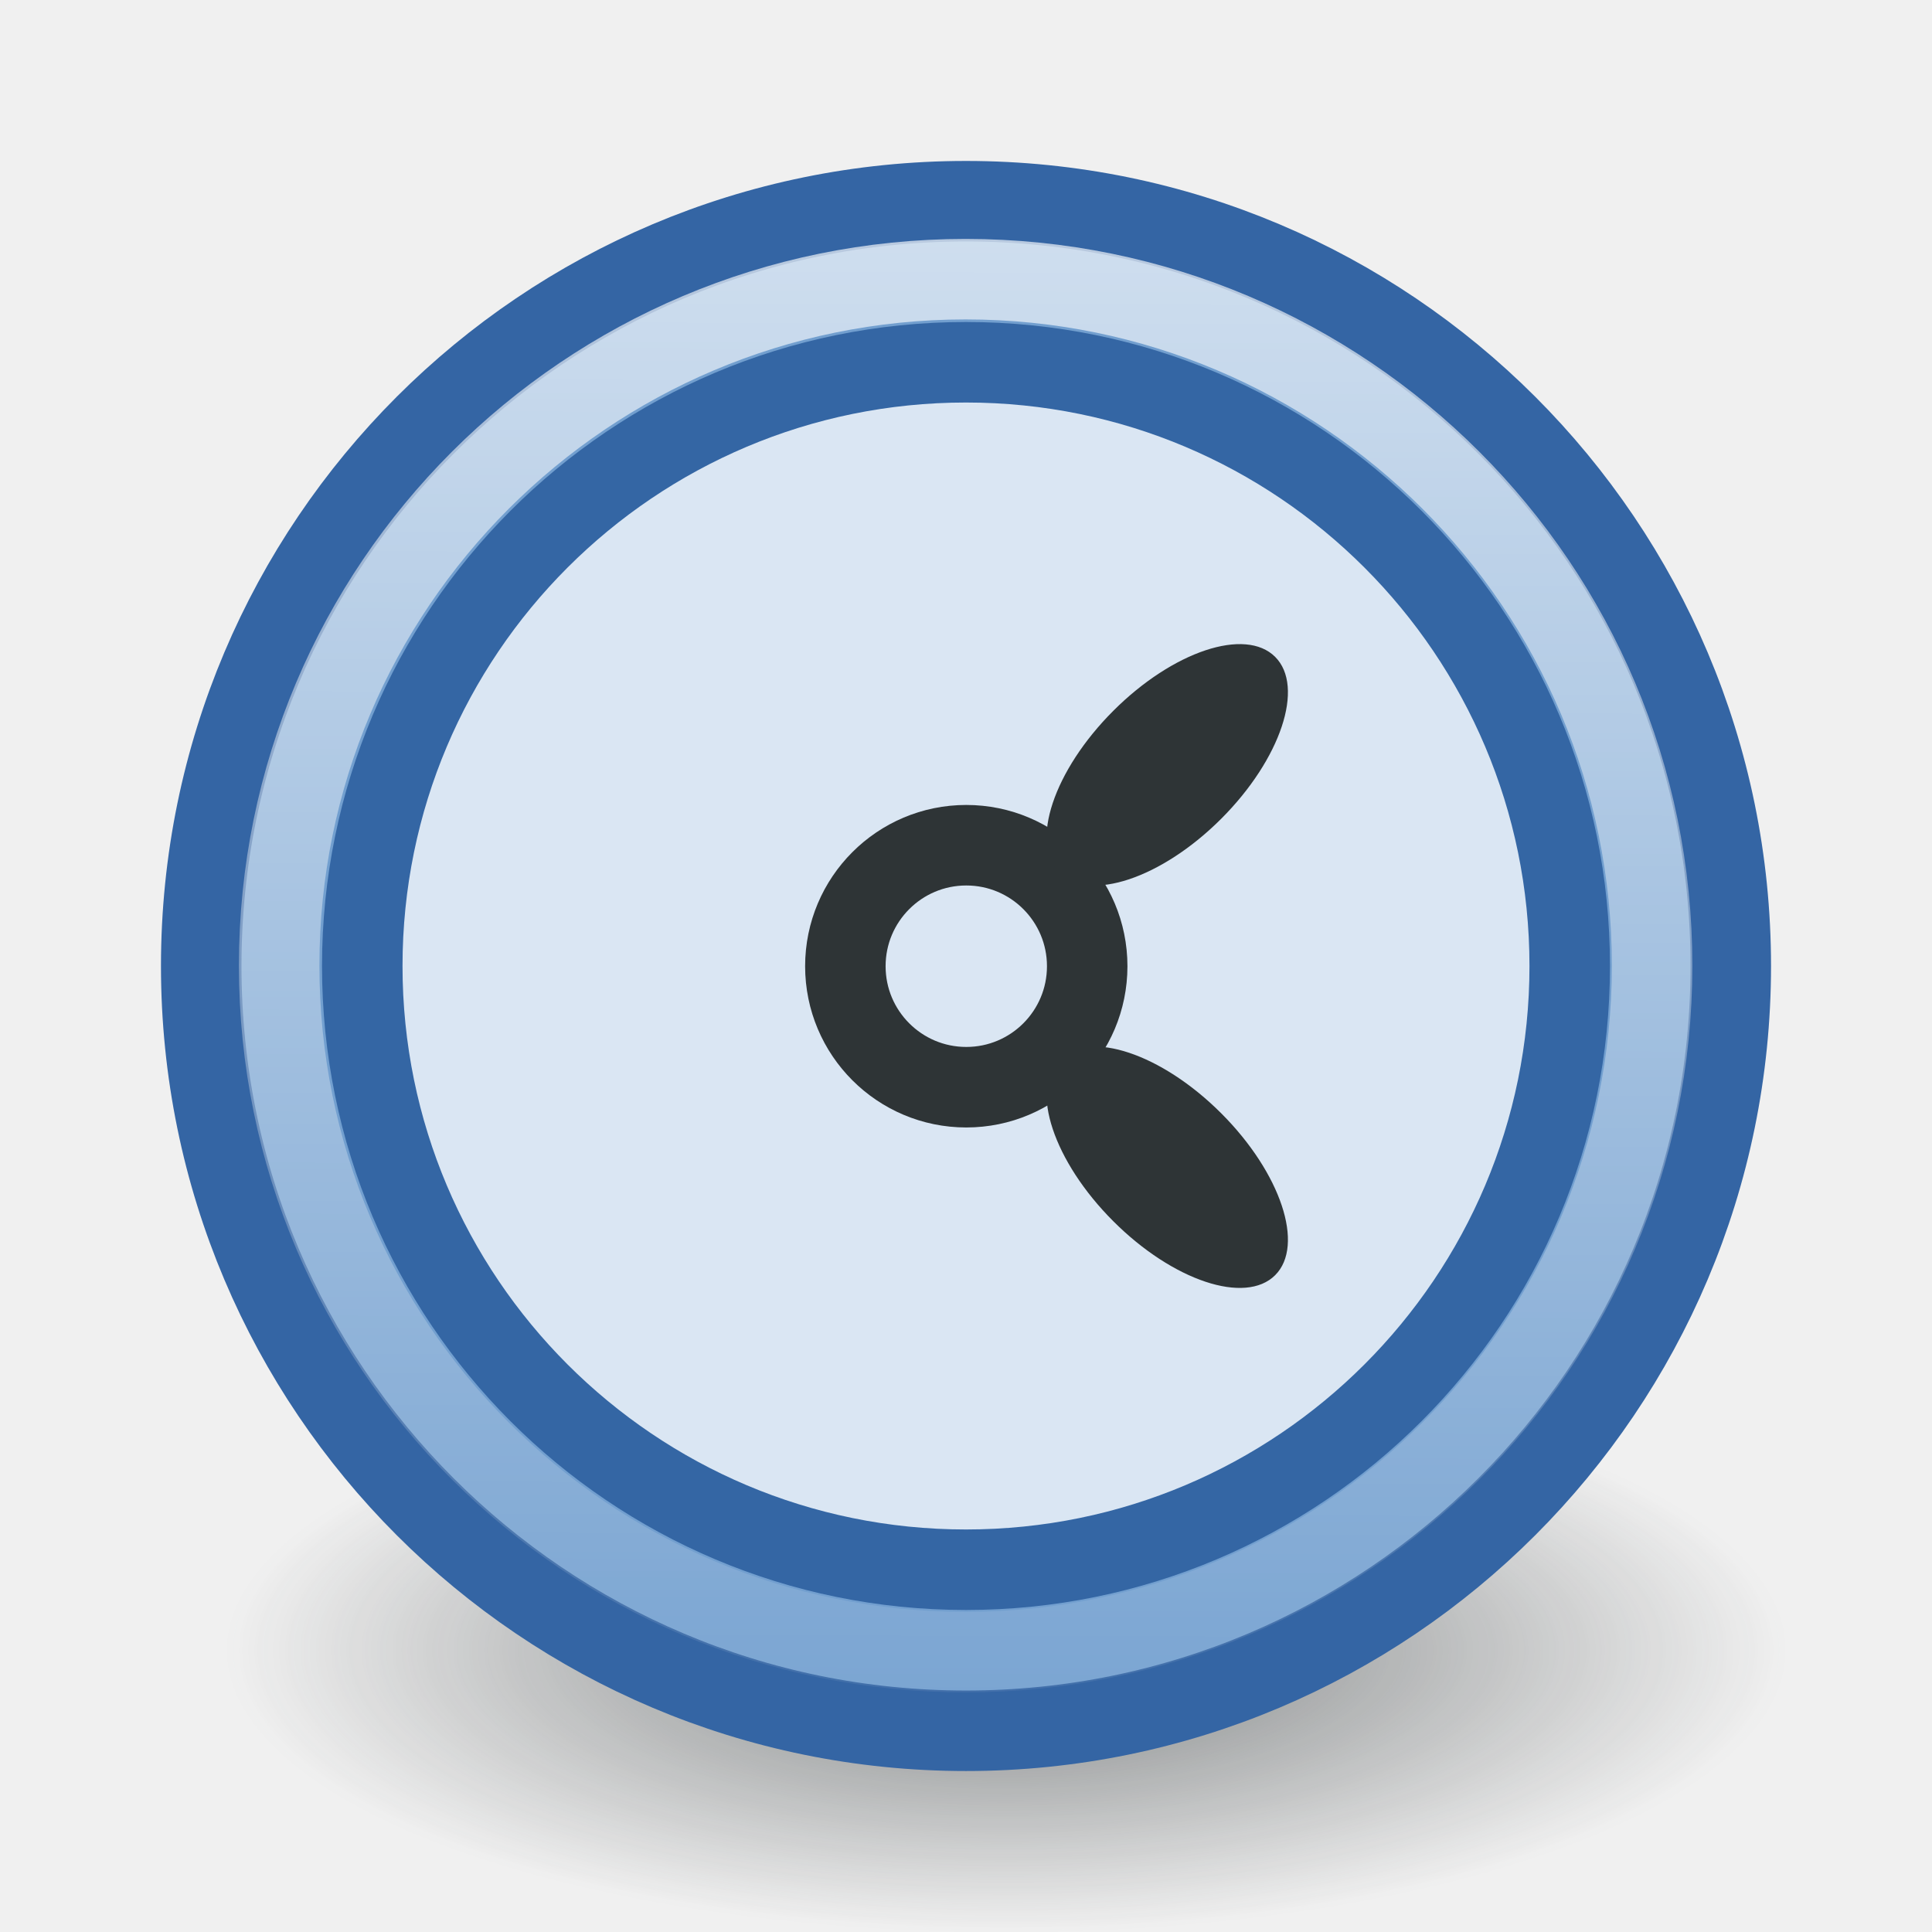
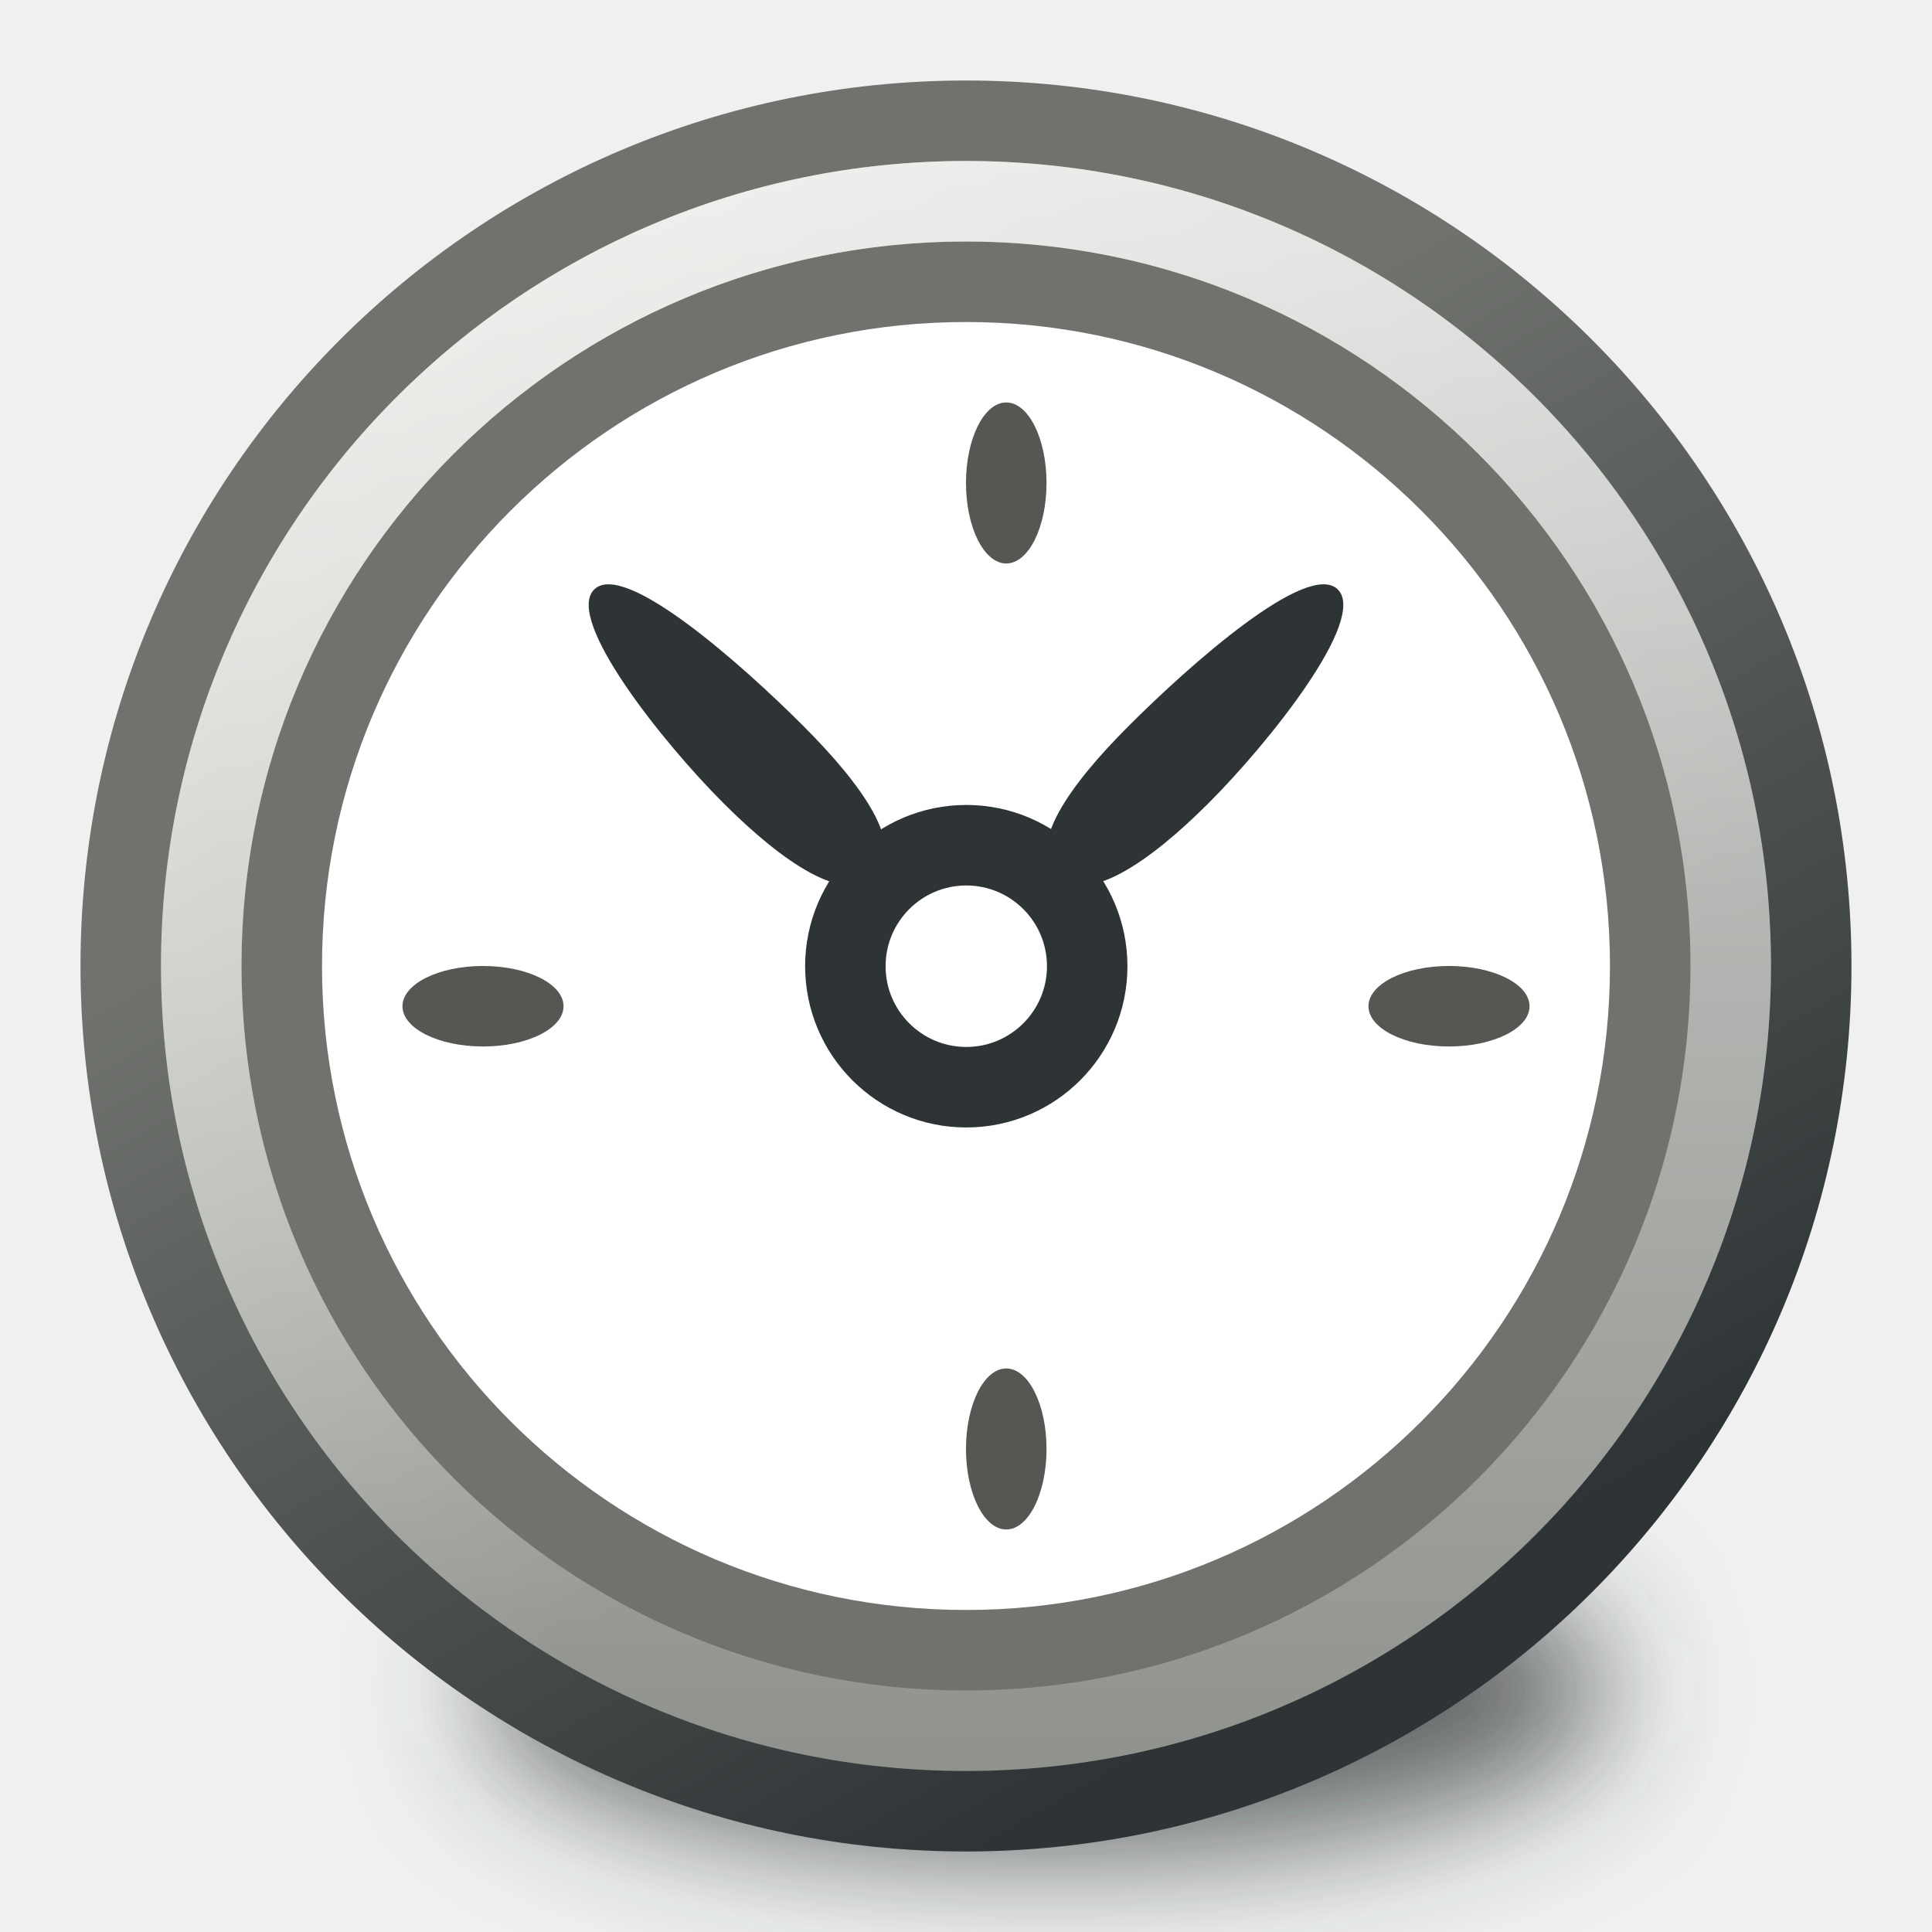
<svg xmlns="http://www.w3.org/2000/svg" xmlns:xlink="http://www.w3.org/1999/xlink" width="24" height="24" id="svg1331" version="1.0">
  <defs id="defs1333">
-     <linearGradient id="linearGradient3150">
-       <stop style="stop-color:#2e3436;stop-opacity:1;" offset="0" id="stop3152" />
-       <stop style="stop-color:#2e3436;stop-opacity:0;" offset="1" id="stop3154" />
+     <linearGradient id="linearGradient3178">
+       <stop style="stop-color:#d3d7cf;stop-opacity:1" offset="0" id="stop3180" />
+       <stop style="stop-color:#888a85;stop-opacity:1" offset="1" id="stop3182" />
+     </linearGradient>
+     <linearGradient id="linearGradient3168">
+       <stop style="stop-color:#6f726d;stop-opacity:1" offset="0" id="stop3170" />
+       <stop style="stop-color:#2e3436;stop-opacity:1" offset="1" id="stop3172" />
    </linearGradient>
    <linearGradient id="linearGradient2239">
      <stop style="stop-color:#ffffff;stop-opacity:1;" offset="0" id="stop2241" />
      <stop style="stop-color:#ffffff;stop-opacity:0;" offset="1" id="stop2243" />
    </linearGradient>
-     <linearGradient xlink:href="#linearGradient2239" id="linearGradient2245" x1="15.603" y1="1.566" x2="15.522" y2="33.483" gradientUnits="userSpaceOnUse" gradientTransform="matrix(0.632138,0,0,0.632138,1.881144,1.881144)" />
-     <radialGradient xlink:href="#linearGradient3150" id="radialGradient1356" gradientUnits="userSpaceOnUse" gradientTransform="matrix(-0.842757,5.698892e-16,-4.565819e-9,-0.35721,19.80716,14.19321)" cx="10.749" cy="10.458" fx="10.749" fy="10.458" r="6.645" />
+     <linearGradient xlink:href="#linearGradient2239" id="linearGradient2245" x1="15.603" y1="1.566" x2="15.522" y2="33.483" gradientUnits="userSpaceOnUse" gradientTransform="matrix(0.7042411,0,0,0.7042411,0.7321429,0.7321434)" />
+     <linearGradient xlink:href="#linearGradient3168" id="linearGradient3174" x1="10.139" y1="11.84" x2="20.14" y2="29.191" gradientUnits="userSpaceOnUse" />
+     <linearGradient xlink:href="#linearGradient3178" id="linearGradient3184" x1="8.731" y1="3.728" x2="19.633" y2="21.417" gradientUnits="userSpaceOnUse" />
+     <filter id="filter3298" x="-0.137" width="1.273" y="-0.502" height="2.003">
+       <feGaussianBlur stdDeviation="0.629" id="feGaussianBlur3300" />
+     </filter>
  </defs>
  <g id="layer1">
-     <path style="opacity:0.6;fill:url(#radialGradient1356);fill-opacity:1;stroke:none;stroke-width:1;stroke-miterlimit:4;stroke-dasharray:none;stroke-opacity:1" id="path1354" d="M 17.394 10.458 A 6.645 2.368 0 1 1  4.104,10.458 A 6.645 2.368 0 1 1  17.394 10.458 z" transform="matrix(1.730649,0,0,1.478324,-6.102141,5.040217)" />
-     <path style="opacity:1;color:#000000;fill:#729fcf;fill-opacity:1;fill-rule:evenodd;stroke:#3465a4;stroke-width:1.51px;stroke-linecap:butt;stroke-linejoin:miter;marker:none;marker-start:none;marker-mid:none;marker-end:none;stroke-miterlimit:4;stroke-dasharray:none;stroke-dashoffset:0;stroke-opacity:1;visibility:visible;display:inline;overflow:visible" id="path1339" d="M 29.935 16.572 A 14.345 14.345 0 1 1  1.245,16.572 A 14.345 14.345 0 1 1  29.935 16.572 z" transform="matrix(0.662277,0,0,0.662285,1.67508,1.024488)" />
-     <path style="opacity:1;color:#000000;fill:#dae6f3;fill-opacity:1;fill-rule:evenodd;stroke:#3466a4;stroke-width:1.913px;stroke-linecap:butt;stroke-linejoin:miter;marker:none;marker-start:none;marker-mid:none;marker-end:none;stroke-miterlimit:4;stroke-dasharray:none;stroke-dashoffset:0;stroke-opacity:1;visibility:visible;display:inline;overflow:visible" id="path1341" d="M 29.935 16.572 A 14.345 14.345 0 1 1  1.245,16.572 A 14.345 14.345 0 1 1  29.935 16.572 z" transform="matrix(0.522815,0,0,0.522818,3.849233,3.335823)" />
+     <path style="opacity:0.761;fill:#2e3436;fill-opacity:1;fill-rule:nonzero;stroke:none;stroke-width:1;stroke-linecap:square;stroke-linejoin:round;marker:none;marker-start:none;marker-mid:none;marker-end:none;stroke-miterlimit:4;stroke-dasharray:none;stroke-dashoffset:0;stroke-opacity:1;visibility:visible;display:inline;overflow:visible;enable-background:accumulate;filter:url(#filter3298)" id="path3200" d="M 18.885,19.65 A 5.525,1.505 0 1 1 7.835,19.65 A 5.525,1.505 0 1 1 18.885,19.65 z" transform="matrix(1.266868,0,0,1.328847,-3.925374,-5.111519)" />
+     <path style="opacity:1;fill:url(#linearGradient3184);fill-opacity:1;fill-rule:evenodd;stroke:url(#linearGradient3174);stroke-width:1.366px;stroke-linecap:butt;stroke-linejoin:miter;marker:none;marker-start:none;marker-mid:none;marker-end:none;stroke-miterlimit:4;stroke-dasharray:none;stroke-dashoffset:0;stroke-opacity:1;visibility:visible;display:inline;overflow:visible" id="path1339" d="M 29.935,16.572 A 14.345,14.345 0 1 1 1.245,16.572 A 14.345,14.345 0 1 1 29.935,16.572 z" transform="matrix(0.7319534,0,0,0.7319534,0.5886799,-0.1300567)" />
+     <path style="opacity:1;fill:#ffffff;fill-opacity:1;fill-rule:evenodd;stroke:#6f726d;stroke-width:1.688px;stroke-linecap:butt;stroke-linejoin:miter;marker:none;marker-start:none;marker-mid:none;marker-end:none;stroke-miterlimit:4;stroke-dasharray:none;stroke-dashoffset:0;stroke-opacity:1;visibility:visible;display:inline;overflow:visible" id="path1341" d="M 29.935,16.572 A 14.345,14.345 0 1 1 1.245,16.572 A 14.345,14.345 0 1 1 29.935,16.572 z" transform="matrix(0.5925337,0,0,0.5925337,2.762265,2.18043)" />
    <path style="opacity:1;color:#000000;fill:none;fill-opacity:1;fill-rule:evenodd;stroke:#2e3436;stroke-width:9.547px;stroke-linecap:butt;stroke-linejoin:miter;marker:none;marker-start:none;marker-mid:none;marker-end:none;stroke-miterlimit:4;stroke-dasharray:none;stroke-dashoffset:0;stroke-opacity:1;visibility:visible;display:inline;overflow:visible" id="path2216" d="M 29.935 16.572 A 14.345 14.345 0 1 1  1.245,16.572 A 14.345 14.345 0 1 1  29.935 16.572 z" transform="matrix(0.104715,0,0,0.104778,10.37101,10.26629)" />
-     <path style="opacity:0.659;color:#000000;fill:none;fill-opacity:1;fill-rule:evenodd;stroke:url(#linearGradient2245);stroke-width:1px;stroke-linecap:butt;stroke-linejoin:miter;marker:none;marker-start:none;marker-mid:none;marker-end:none;stroke-miterlimit:4;stroke-dashoffset:0;stroke-opacity:1;visibility:visible;display:inline;overflow:visible" d="M 20.523,11.995 C 20.523,16.702 16.702,20.523 11.995,20.523 C 7.288,20.523 3.468,16.702 3.468,11.995 C 3.468,7.288 7.288,3.468 11.995,3.468 C 16.702,3.468 20.523,7.288 20.523,11.995 z " id="path2220" />
-     <rect style="opacity:1;fill:#2e3436;fill-opacity:1;stroke:none;stroke-width:1;stroke-miterlimit:4;stroke-dasharray:none;stroke-opacity:1" id="rect2203" width="1.896" height="3.792" x="-0.948" y="-22.402" rx="0.997" ry="2.493" transform="matrix(-0.707106,0.707107,-0.707106,-0.707107,0,0)" />
-     <rect style="opacity:1;fill:#2e3436;fill-opacity:1;stroke:none;stroke-width:1;stroke-miterlimit:4;stroke-dasharray:none;stroke-opacity:1" id="rect1319" width="1.896" height="3.792" x="16.023" y="-5.431" rx="0.997" ry="2.493" transform="matrix(0.707105,0.707108,-0.707105,0.707108,0,0)" />
+     <path style="opacity:0.659;fill:none;fill-opacity:1;fill-rule:evenodd;stroke:url(#linearGradient2245);stroke-width:1px;stroke-linecap:butt;stroke-linejoin:miter;marker:none;marker-start:none;marker-mid:none;marker-end:none;stroke-miterlimit:4;stroke-dashoffset:0;stroke-opacity:1;visibility:visible;display:inline;overflow:visible" d="M 21.5,12 C 21.5,17.244 17.244,21.5 12,21.5 C 6.756,21.5 2.5,17.244 2.5,12 C 2.5,6.756 6.756,2.5 12,2.5 C 17.244,2.5 21.5,6.756 21.5,12 z" id="path2220" />
+     <path style="fill:#2e3436;fill-opacity:1;stroke:none;stroke-width:1;stroke-miterlimit:4;stroke-opacity:1" d="M 16.619,7.323 C 16.247,6.952 14.767,8.271 14.025,9.014 C 13.282,9.756 12.75,10.507 13.121,10.879 C 13.493,11.25 14.273,10.718 15.015,9.975 C 15.758,9.233 16.99,7.694 16.619,7.323 z" id="rect2203" />
+     <path style="opacity:1;fill:#555753;fill-opacity:1;fill-rule:nonzero;stroke:none;stroke-width:1;stroke-linecap:square;stroke-linejoin:round;marker:none;marker-start:none;marker-mid:none;marker-end:none;stroke-miterlimit:4;stroke-dasharray:none;stroke-dashoffset:0;stroke-opacity:1;visibility:visible;display:inline;overflow:visible;enable-background:accumulate" id="path3186" d="M 13.278,5.609 A 0.99,0.866 0 1 1 11.298,5.609 A 0.99,0.866 0 1 1 13.278,5.609 z" transform="matrix(1.010478,0,0,0.5774158,-6.416665,9.261068)" />
+     <path style="opacity:1;fill:#555753;fill-opacity:1;fill-rule:nonzero;stroke:none;stroke-width:1;stroke-linecap:square;stroke-linejoin:round;marker:none;marker-start:none;marker-mid:none;marker-end:none;stroke-miterlimit:4;stroke-dasharray:none;stroke-dashoffset:0;stroke-opacity:1;visibility:visible;display:inline;overflow:visible;enable-background:accumulate" id="path3188" d="M 13.278,5.609 A 0.99,0.866 0 1 1 11.298,5.609 A 0.99,0.866 0 1 1 13.278,5.609 z" transform="matrix(1.010478,0,0,0.5774158,5.583335,9.261068)" />
+     <path style="opacity:1;fill:#555753;fill-opacity:1;fill-rule:nonzero;stroke:none;stroke-width:1;stroke-linecap:square;stroke-linejoin:round;marker:none;marker-start:none;marker-mid:none;marker-end:none;stroke-miterlimit:4;stroke-dasharray:none;stroke-dashoffset:0;stroke-opacity:1;visibility:visible;display:inline;overflow:visible;enable-background:accumulate" id="path3190" d="M 13.278,5.609 A 0.99,0.866 0 1 1 11.298,5.609 A 0.99,0.866 0 1 1 13.278,5.609 z" transform="matrix(0.5052389,0,0,1.154832,6.291667,11.52214)" />
+     <path style="fill:#2e3436;fill-opacity:1;stroke:none;stroke-width:1;stroke-miterlimit:4;stroke-opacity:1" d="M 7.381,7.323 C 7.753,6.952 9.233,8.271 9.975,9.014 C 10.718,9.756 11.25,10.507 10.879,10.879 C 10.507,11.25 9.727,10.718 8.985,9.975 C 8.242,9.233 7.01,7.694 7.381,7.323 z" id="path3196" />
+     <path style="opacity:1;fill:#555753;fill-opacity:1;fill-rule:nonzero;stroke:none;stroke-width:1;stroke-linecap:square;stroke-linejoin:round;marker:none;marker-start:none;marker-mid:none;marker-end:none;stroke-miterlimit:4;stroke-dasharray:none;stroke-dashoffset:0;stroke-opacity:1;visibility:visible;display:inline;overflow:visible;enable-background:accumulate" id="path3198" d="M 13.278,5.609 A 0.99,0.866 0 1 1 11.298,5.609 A 0.99,0.866 0 1 1 13.278,5.609 z" transform="matrix(0.5052389,0,0,1.154832,6.291666,-0.4778648)" />
  </g>
</svg>
